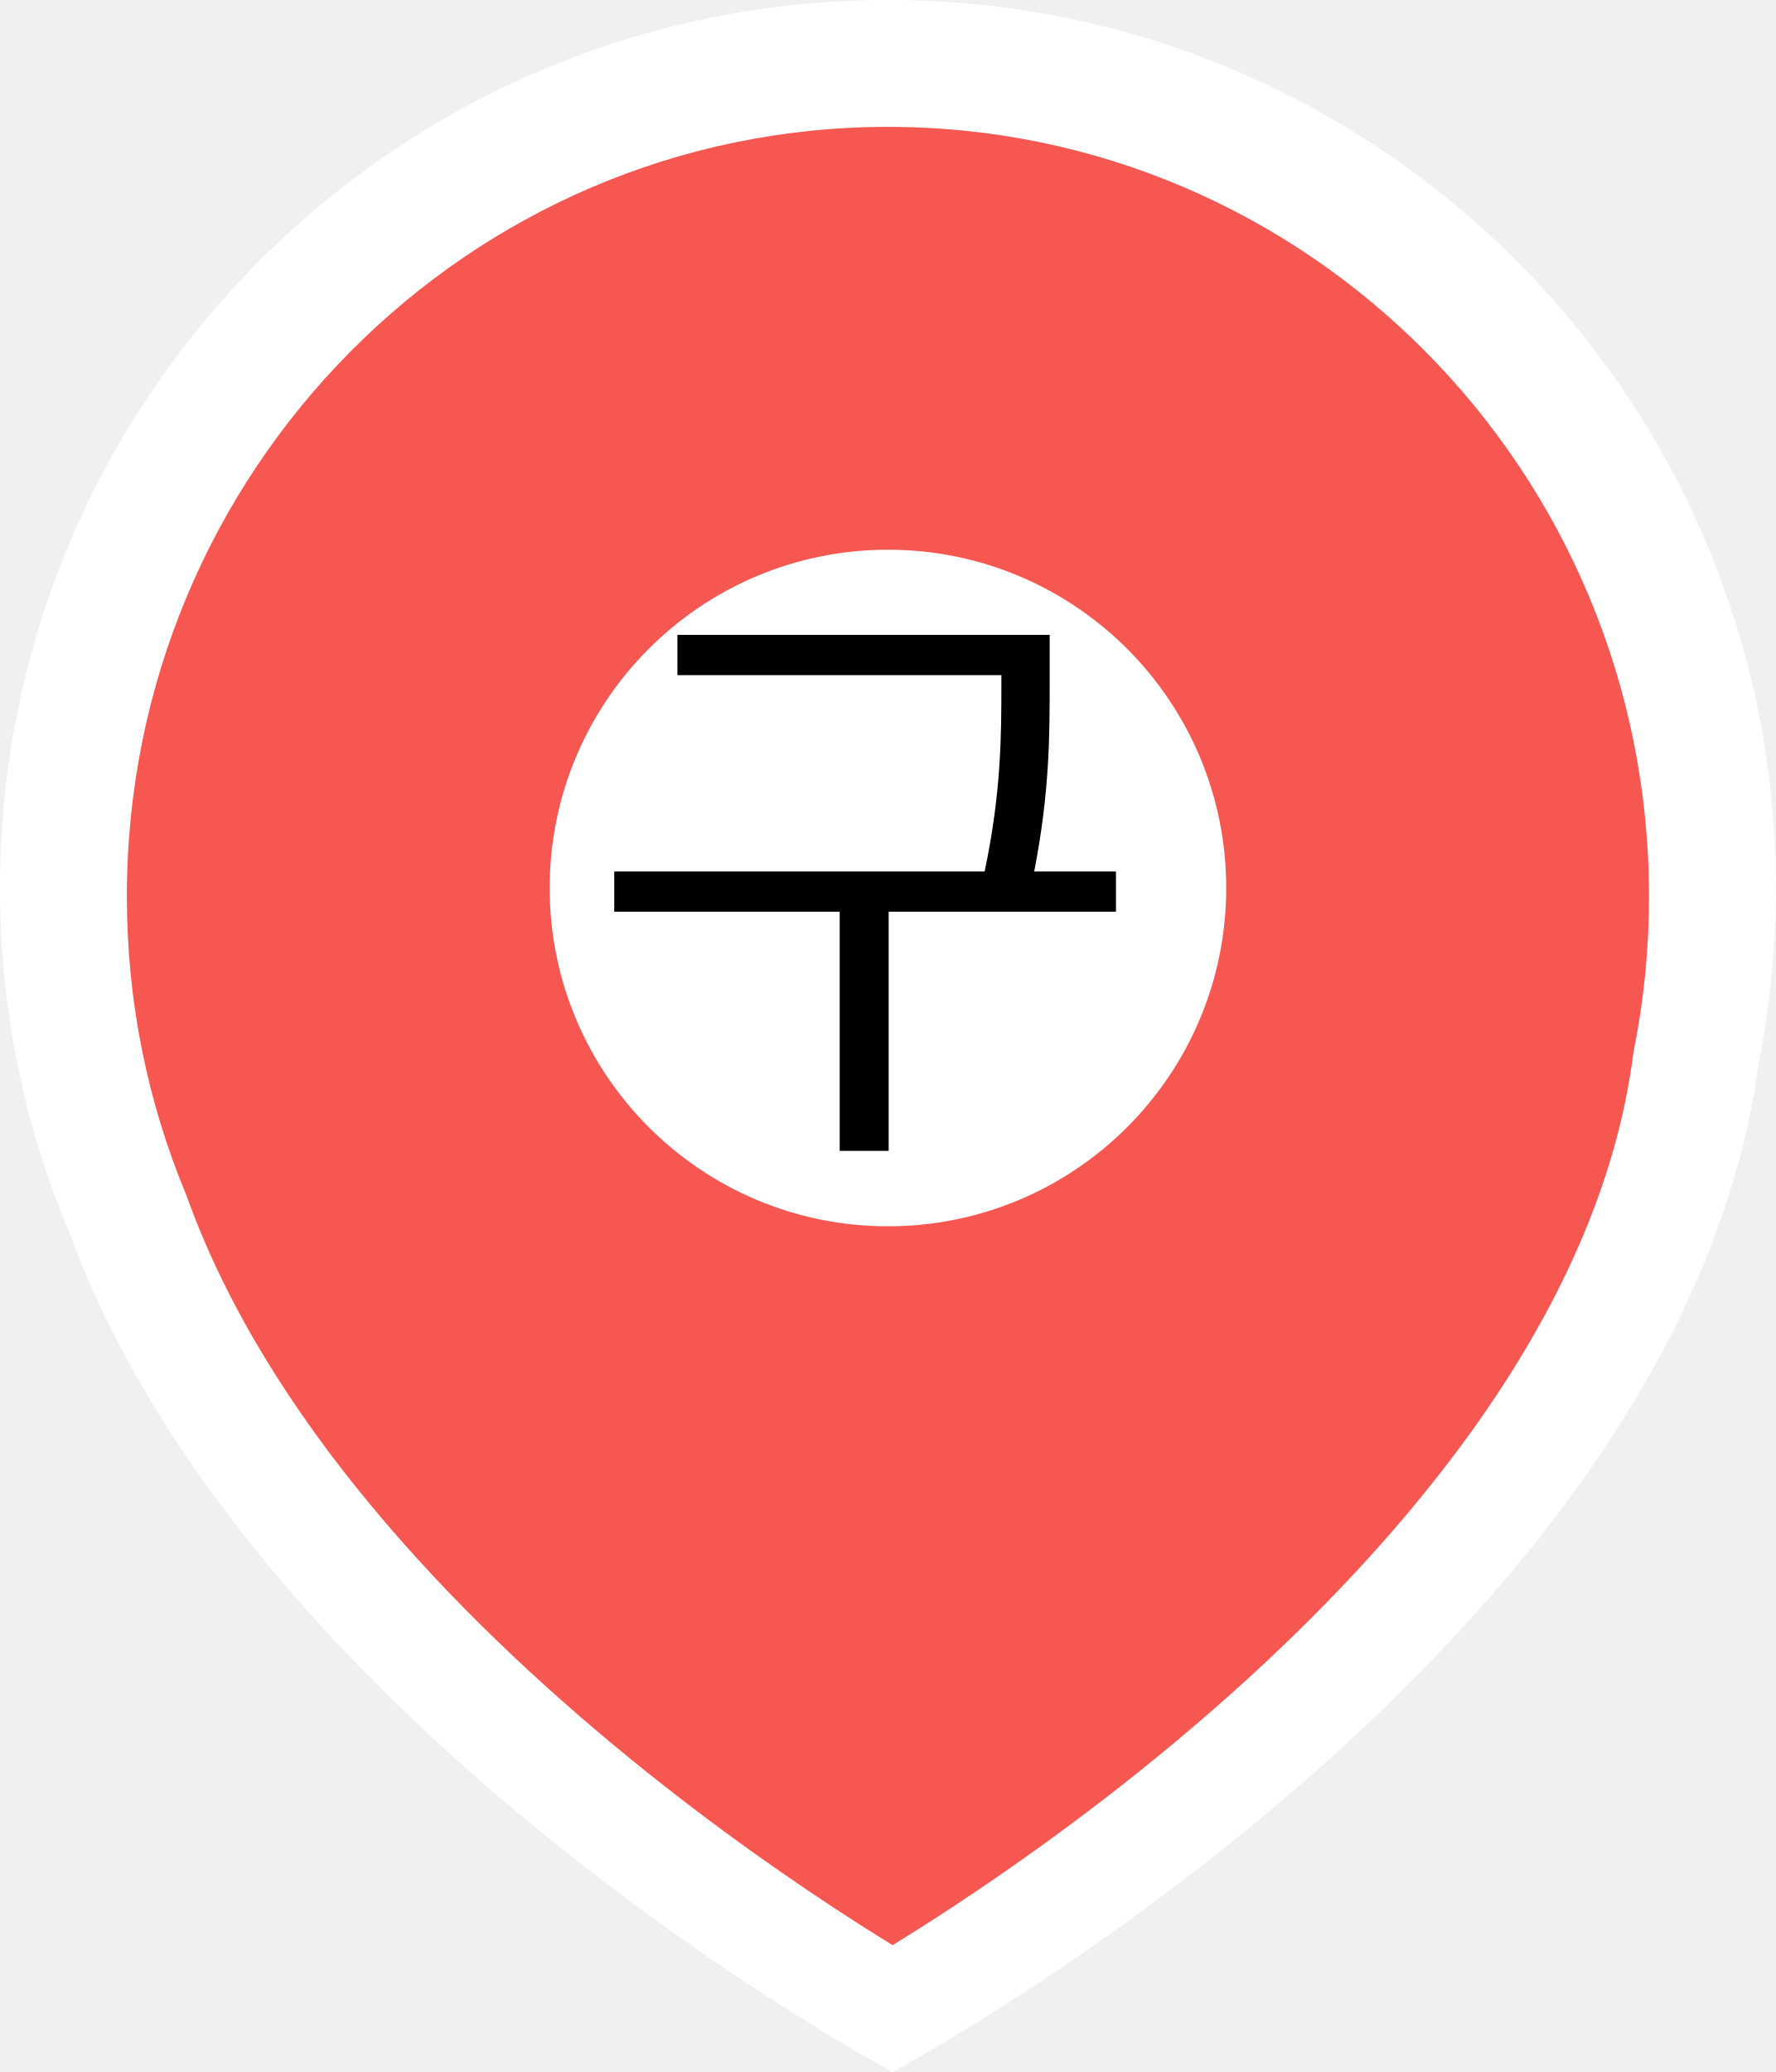
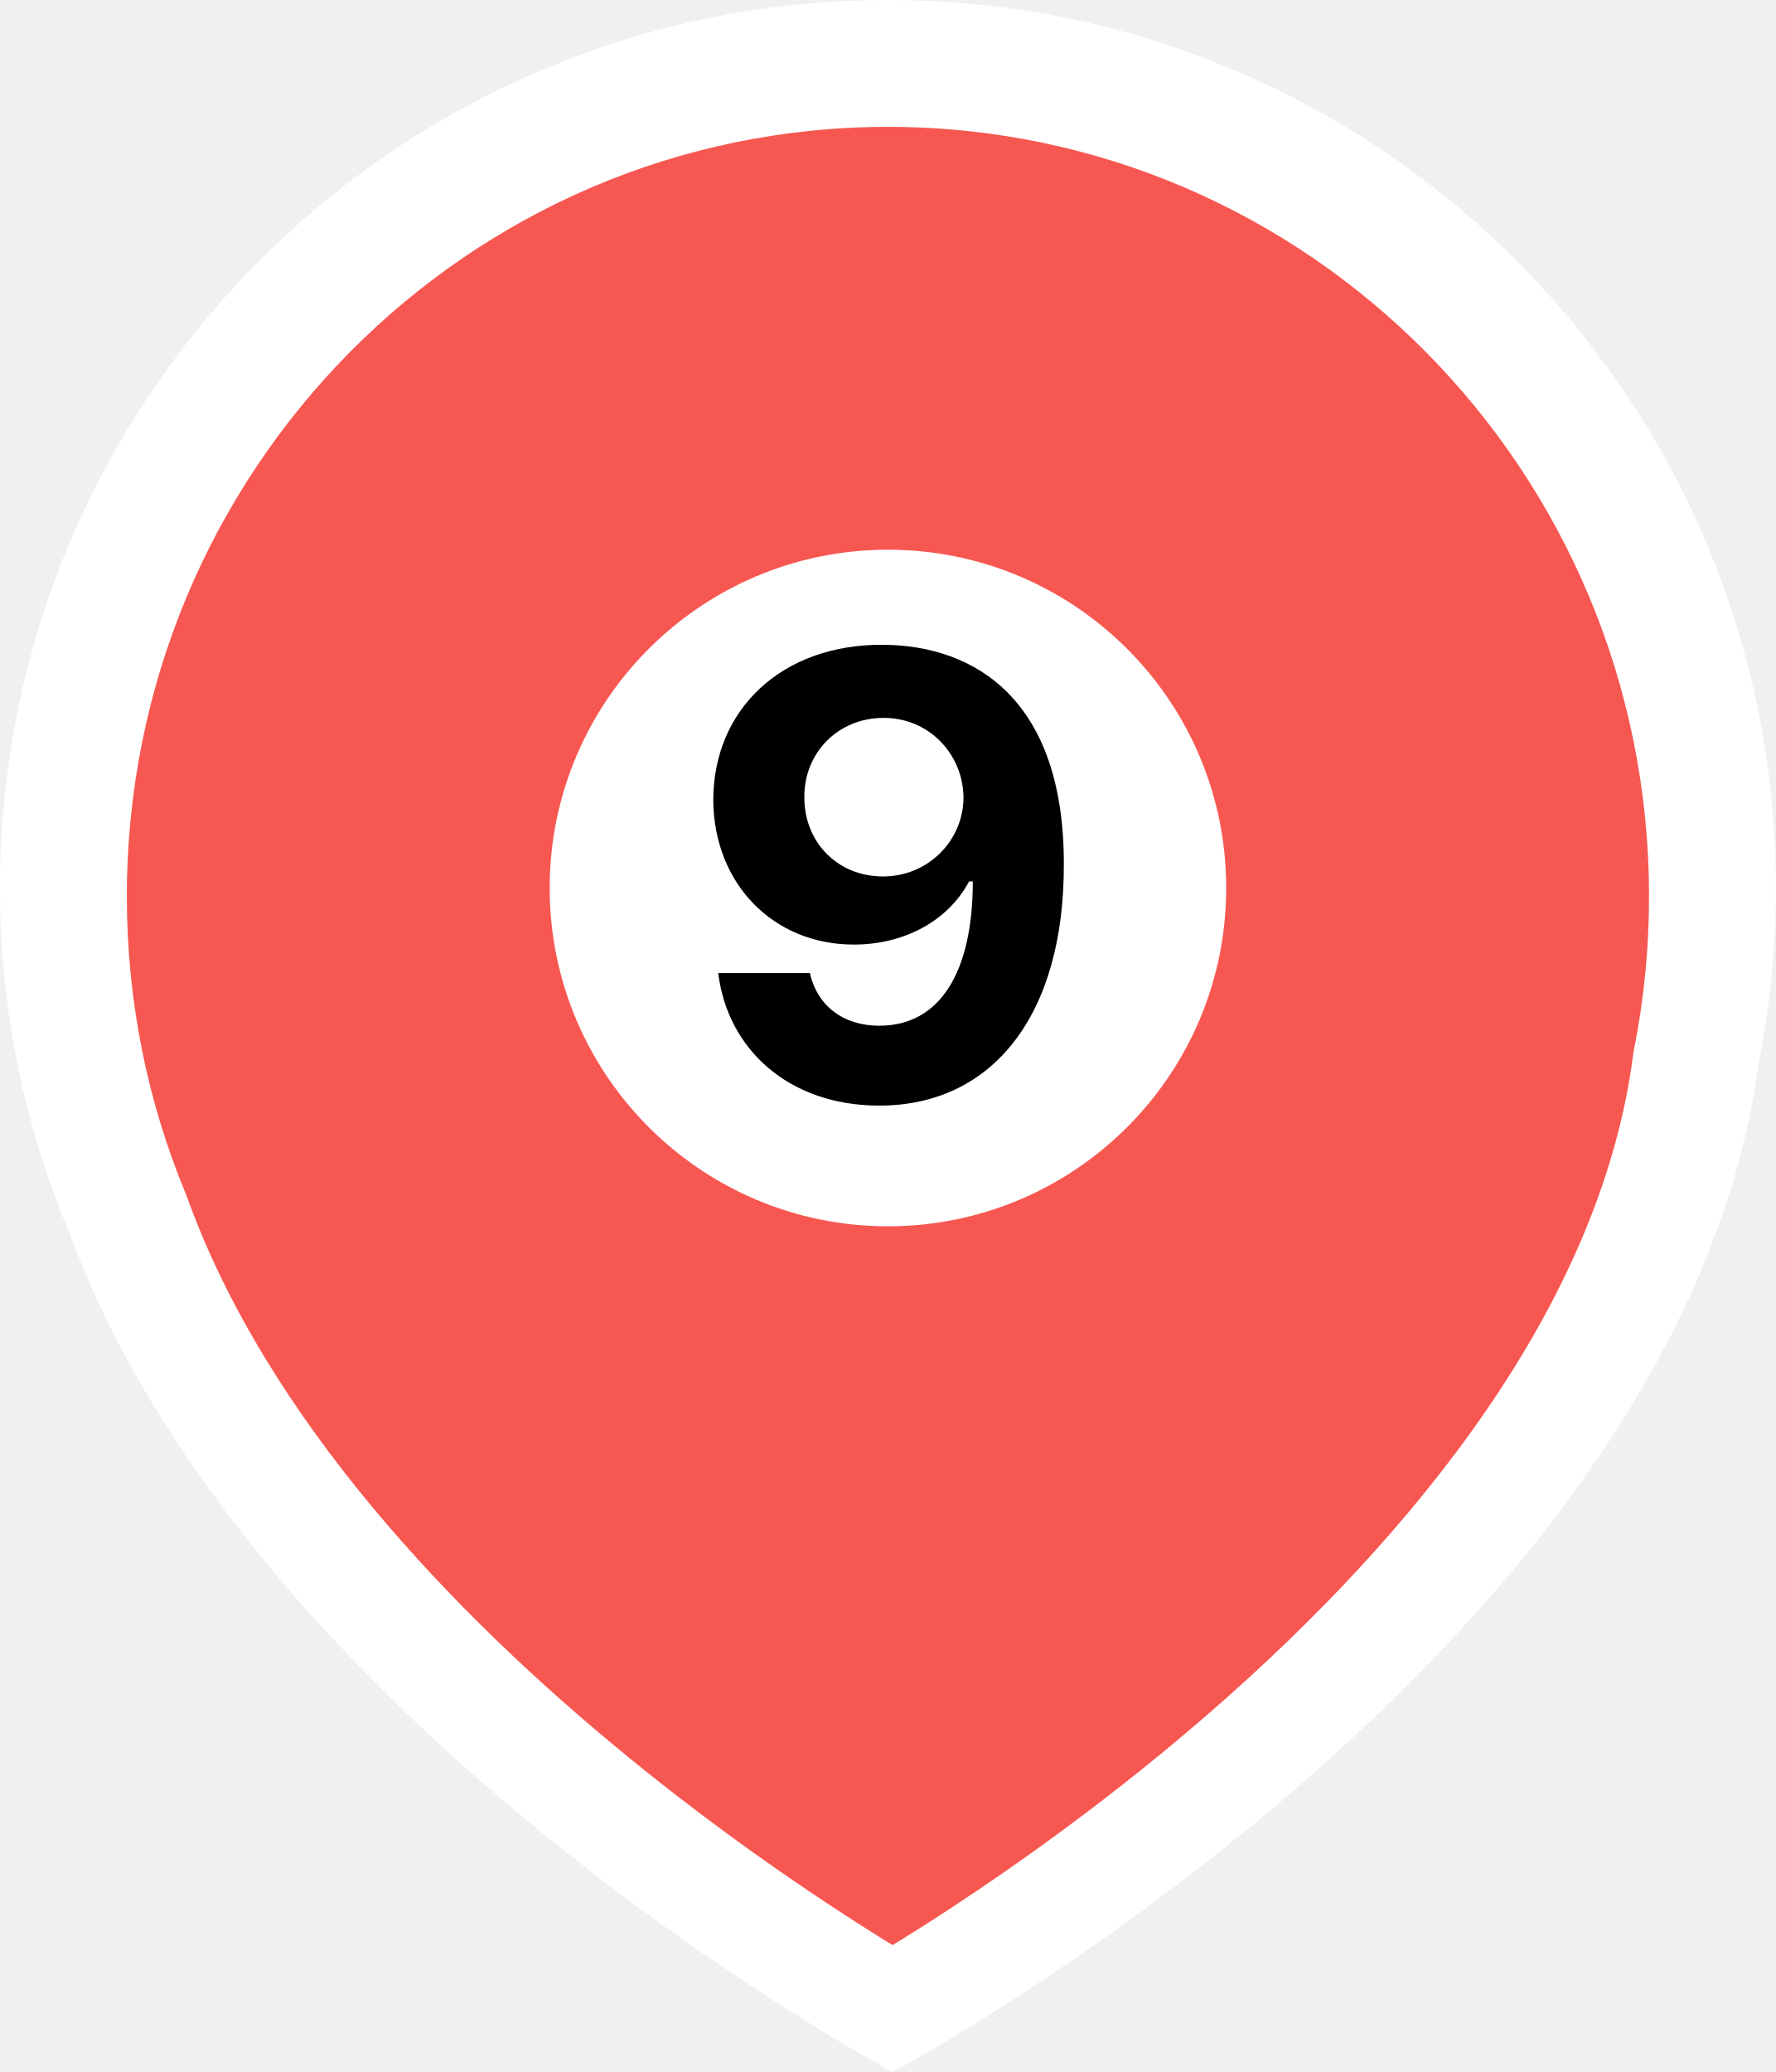
<svg xmlns="http://www.w3.org/2000/svg" width="42" height="49" viewBox="0 0 42 49" fill="none">
  <path fill-rule="evenodd" clip-rule="evenodd" d="M42 21C42 9.402 32.598 0 21 0C9.402 0 0 9.402 0 21C0 23.871 0.576 26.608 1.619 29.1C5.945 40.912 21.11 49 21.11 49C21.11 49 39.739 39.065 41.593 25.136C41.86 23.799 42 22.416 42 21Z" fill="white" />
  <path fill-rule="evenodd" clip-rule="evenodd" d="M38.651 24.785L38.632 24.881L38.619 24.979C37.843 30.876 33.443 36.279 28.695 40.428C26.381 42.449 24.113 44.062 22.42 45.169C21.928 45.491 21.487 45.769 21.11 46C20.86 45.846 20.581 45.672 20.278 45.478C18.861 44.571 16.929 43.243 14.872 41.564C10.68 38.142 6.318 33.538 4.436 28.344L4.413 28.279L4.387 28.216C3.494 26.06 3 23.691 3 21.198C3 11.147 11.059 3 21 3C30.941 3 39 11.147 39 21.198C39 22.428 38.88 23.628 38.651 24.785Z" fill="#F75751" />
  <path d="M29 21C29 16.582 25.418 13 21 13C16.582 13 13 16.582 13 21C13 25.418 16.582 29 21 29C25.418 29 29 25.418 29 21Z" fill="white" />
-   <path d="M24.825 15.014V16.156C24.825 17.394 24.825 18.734 24.459 20.609H26.393V21.561H21.017V27.216H19.859V21.561H14.527V20.609H23.287C23.683 18.734 23.683 17.365 23.683 16.156V15.966H16.021V15.014H24.825Z" fill="black" />
+   <path d="M20.883 15.248C23.08 15.263 25.16 16.566 25.16 20.419C25.175 24.023 23.461 26.146 20.795 26.146C18.656 26.146 17.206 24.814 16.986 23.012H19.154C19.33 23.788 19.945 24.257 20.795 24.257C22.245 24.257 23.007 22.968 23.007 20.844H22.919C22.421 21.781 21.381 22.338 20.194 22.338C18.29 22.338 16.884 20.902 16.869 18.925C16.869 16.786 18.48 15.233 20.883 15.248ZM20.898 16.977C19.814 16.977 19.008 17.811 19.023 18.866C19.023 19.906 19.799 20.727 20.883 20.727C21.952 20.727 22.787 19.877 22.787 18.852C22.773 17.841 21.981 16.977 20.898 16.977Z" fill="black" />
</svg>
